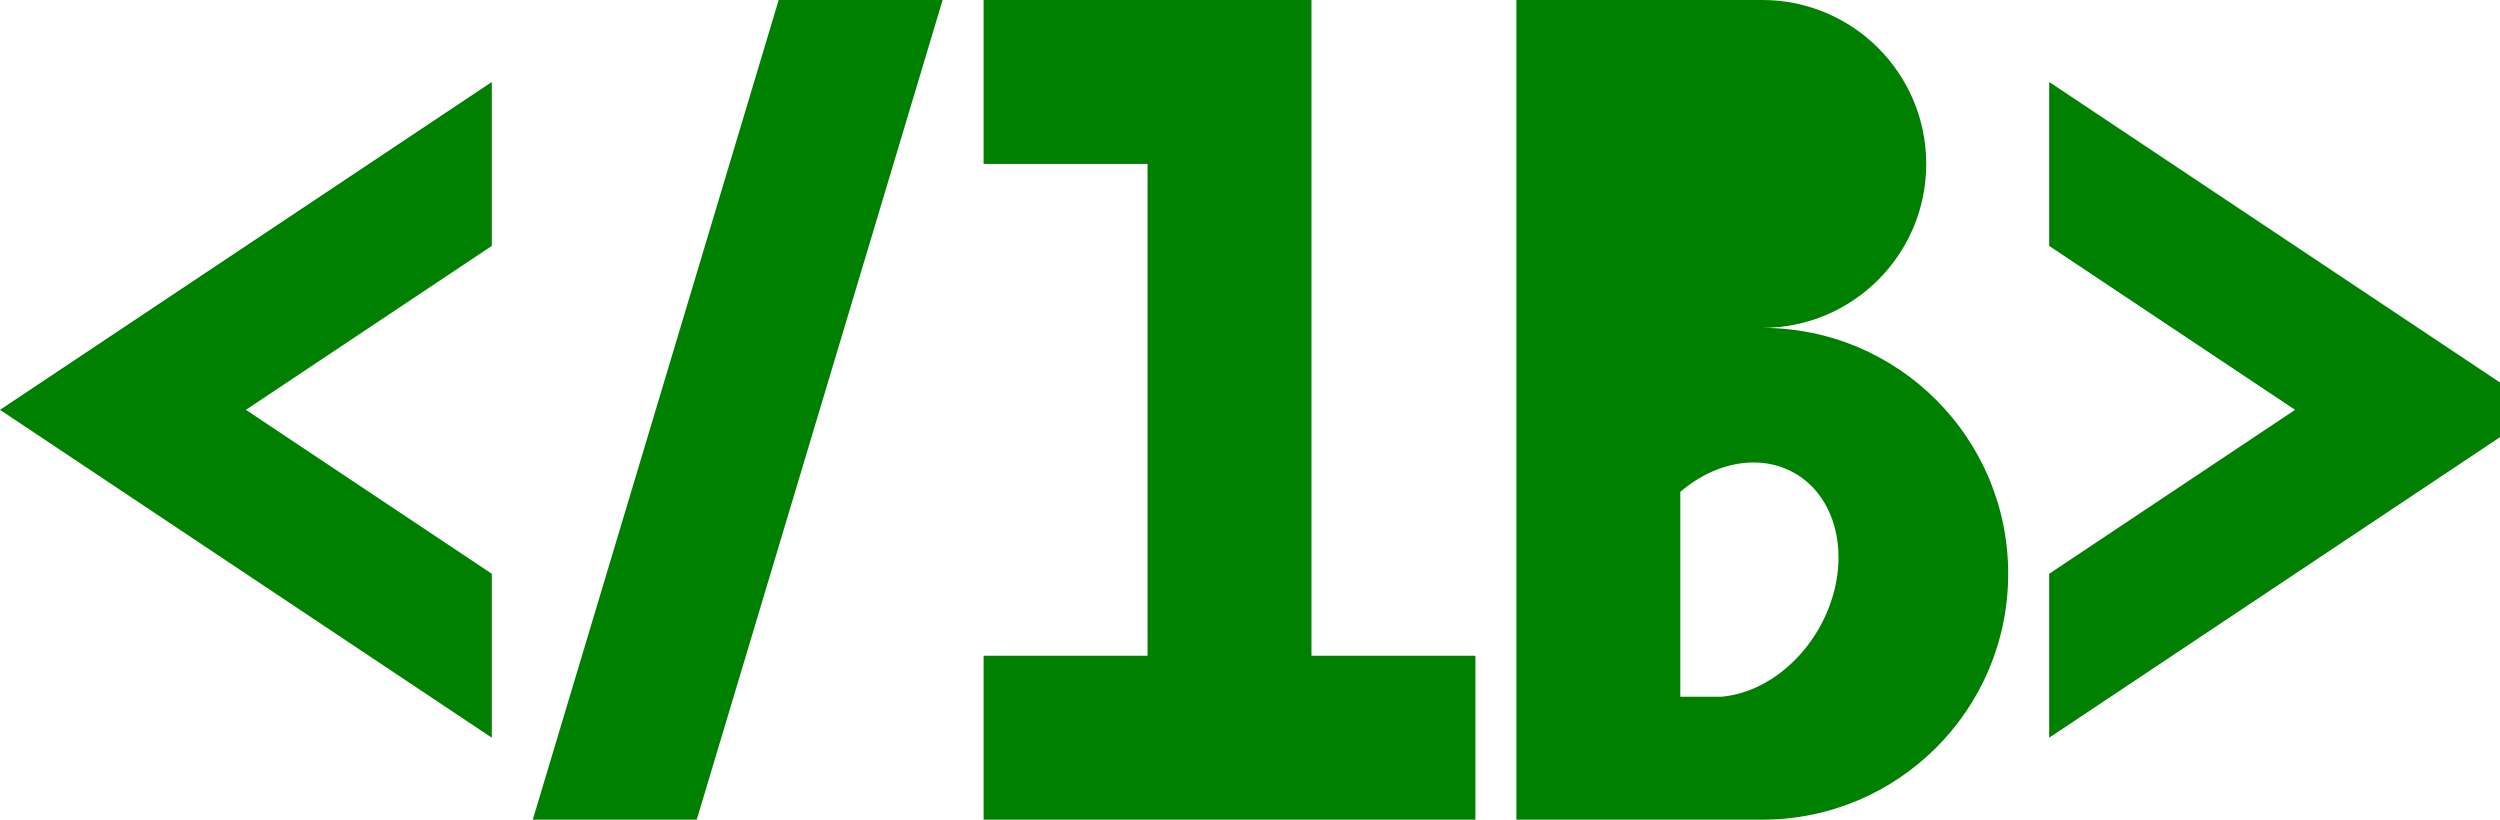
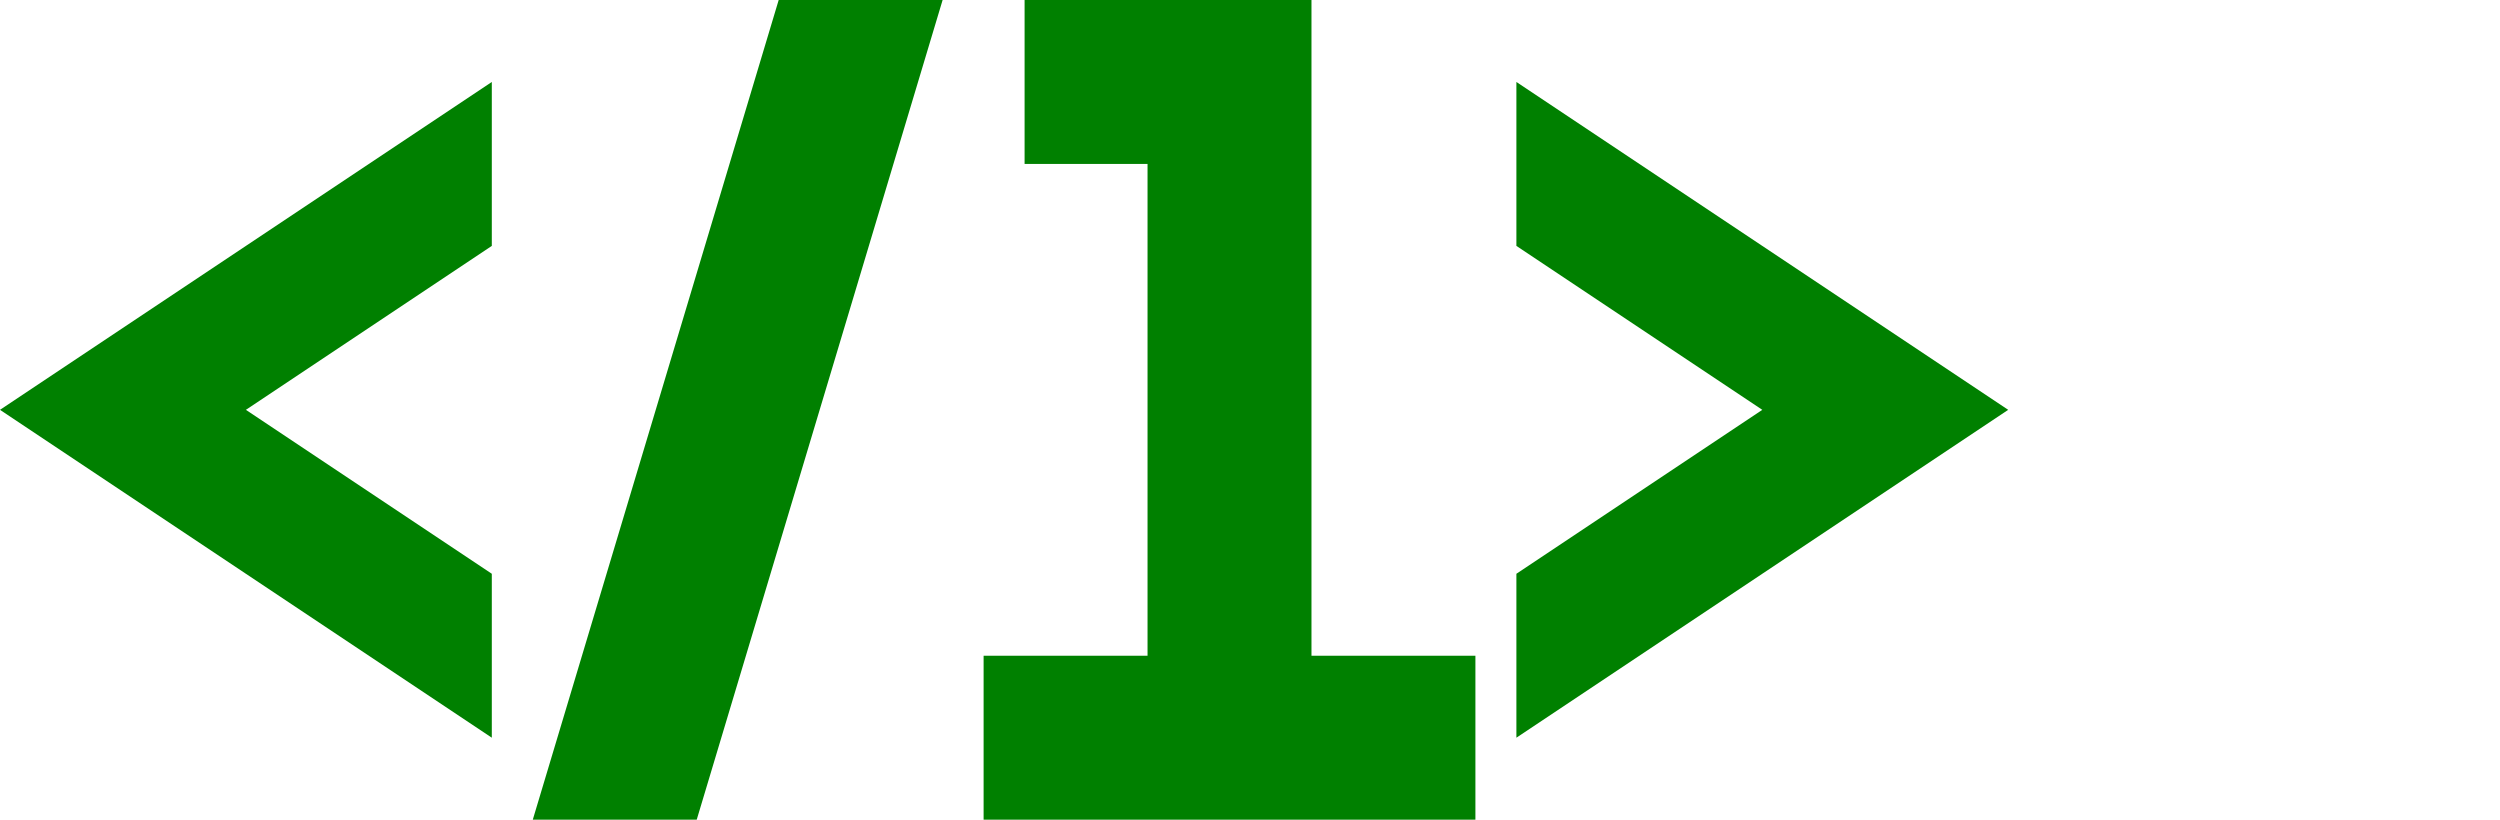
<svg xmlns="http://www.w3.org/2000/svg" version="1.1" baseProfile="full" width="305" height="100">
  <path d="M 60,10            l -60,40            l 60,40            v -20            l -30,-20            l 30,-20" fill="green" stroke="none" />
  <path d="M 95,0            l -30,100            h 20            l 30,-100            " fill="green" stroke="none" />
-   <path d="M 120,0            h 40            v 80            h 20            v 20            h -60            v -20            h 20            v -60            h -20" fill="green" stroke="none" />lb
-   <path d="M 185,0            h 30            a 20,20 0,0,1 0,40            h 0            a 30,30 0 0,1 0,60            H 185            z            M 205,60            a 12,15 30 1,1 5,25            h -5" fill="green" stroke="none" fill-rule="evenodd" />
-   <path d="M 250,10            l 60,40            l -60,40            v -20            l 30,-20            l -30,-20" fill="green" stroke="none" />
+   <path d="M 125,0            h 35            v 80            h 20            v 20            h -60            v -20            h 20            v -60            h -15" fill="green" stroke="none" />lb
+   
+   <path d="M 185,10            l 60,40            l -60,40            v -20            l 30,-20            l -30,-20" fill="green" stroke="none" />
</svg>
